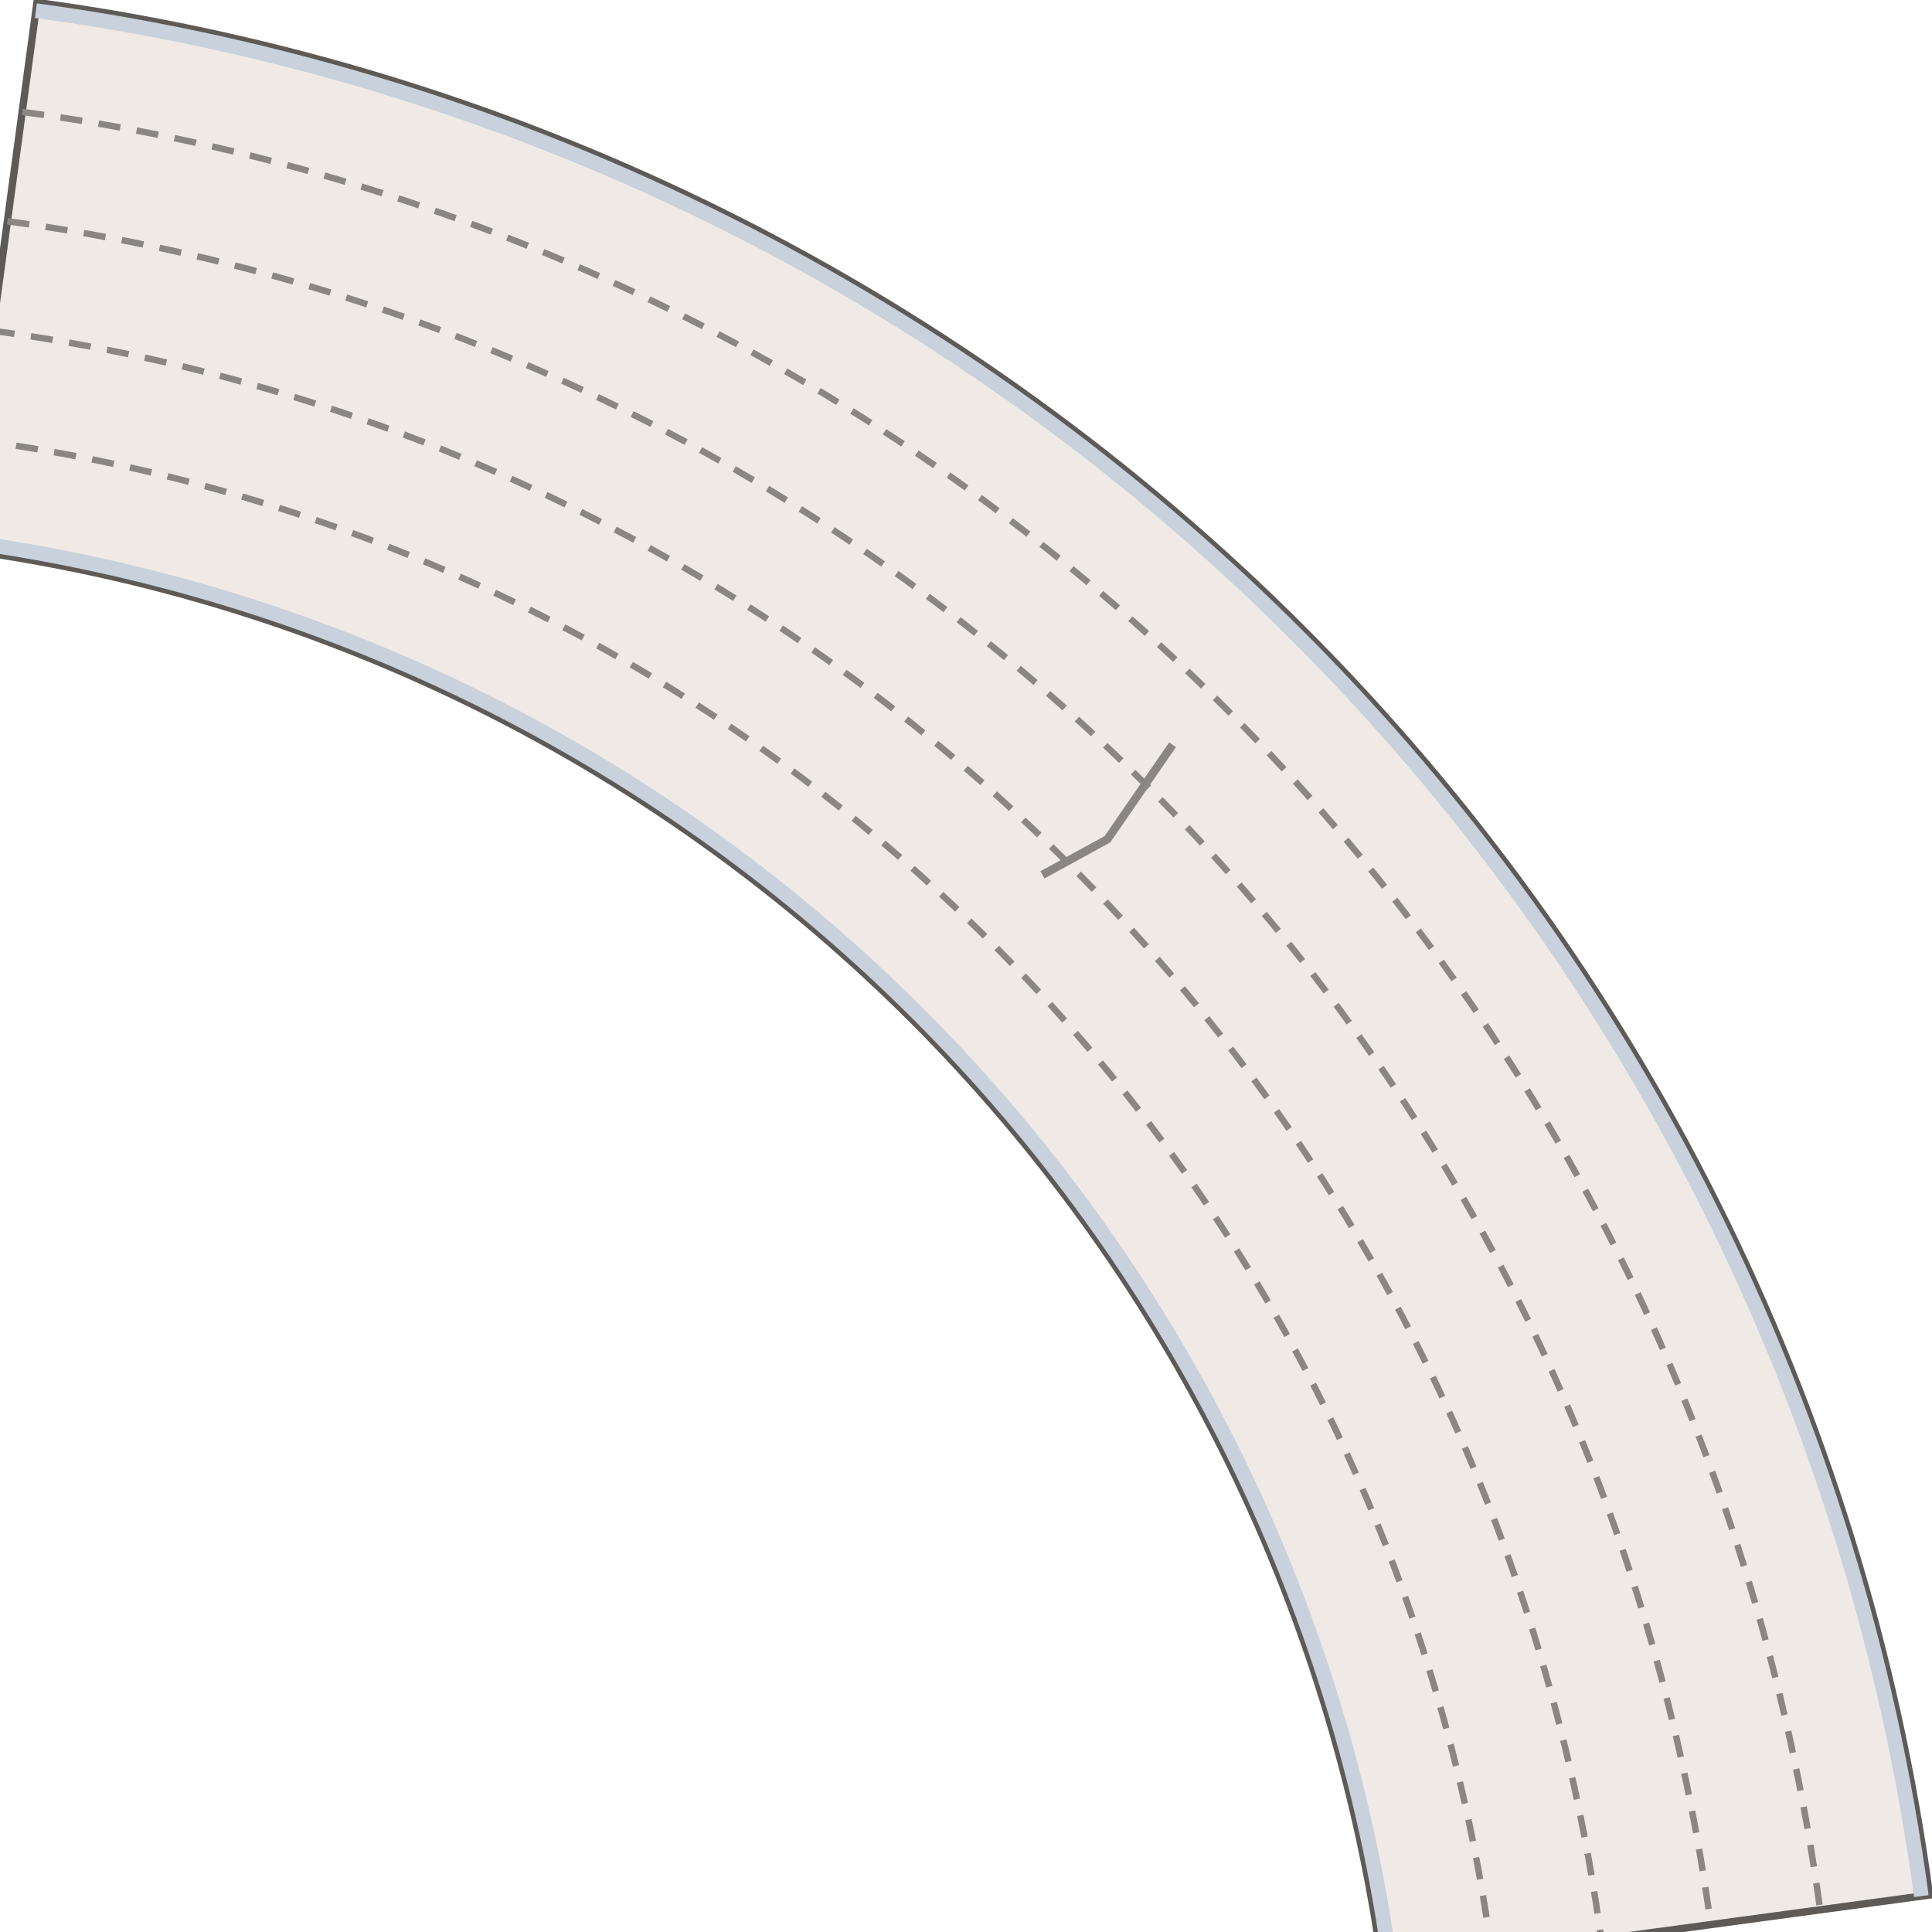
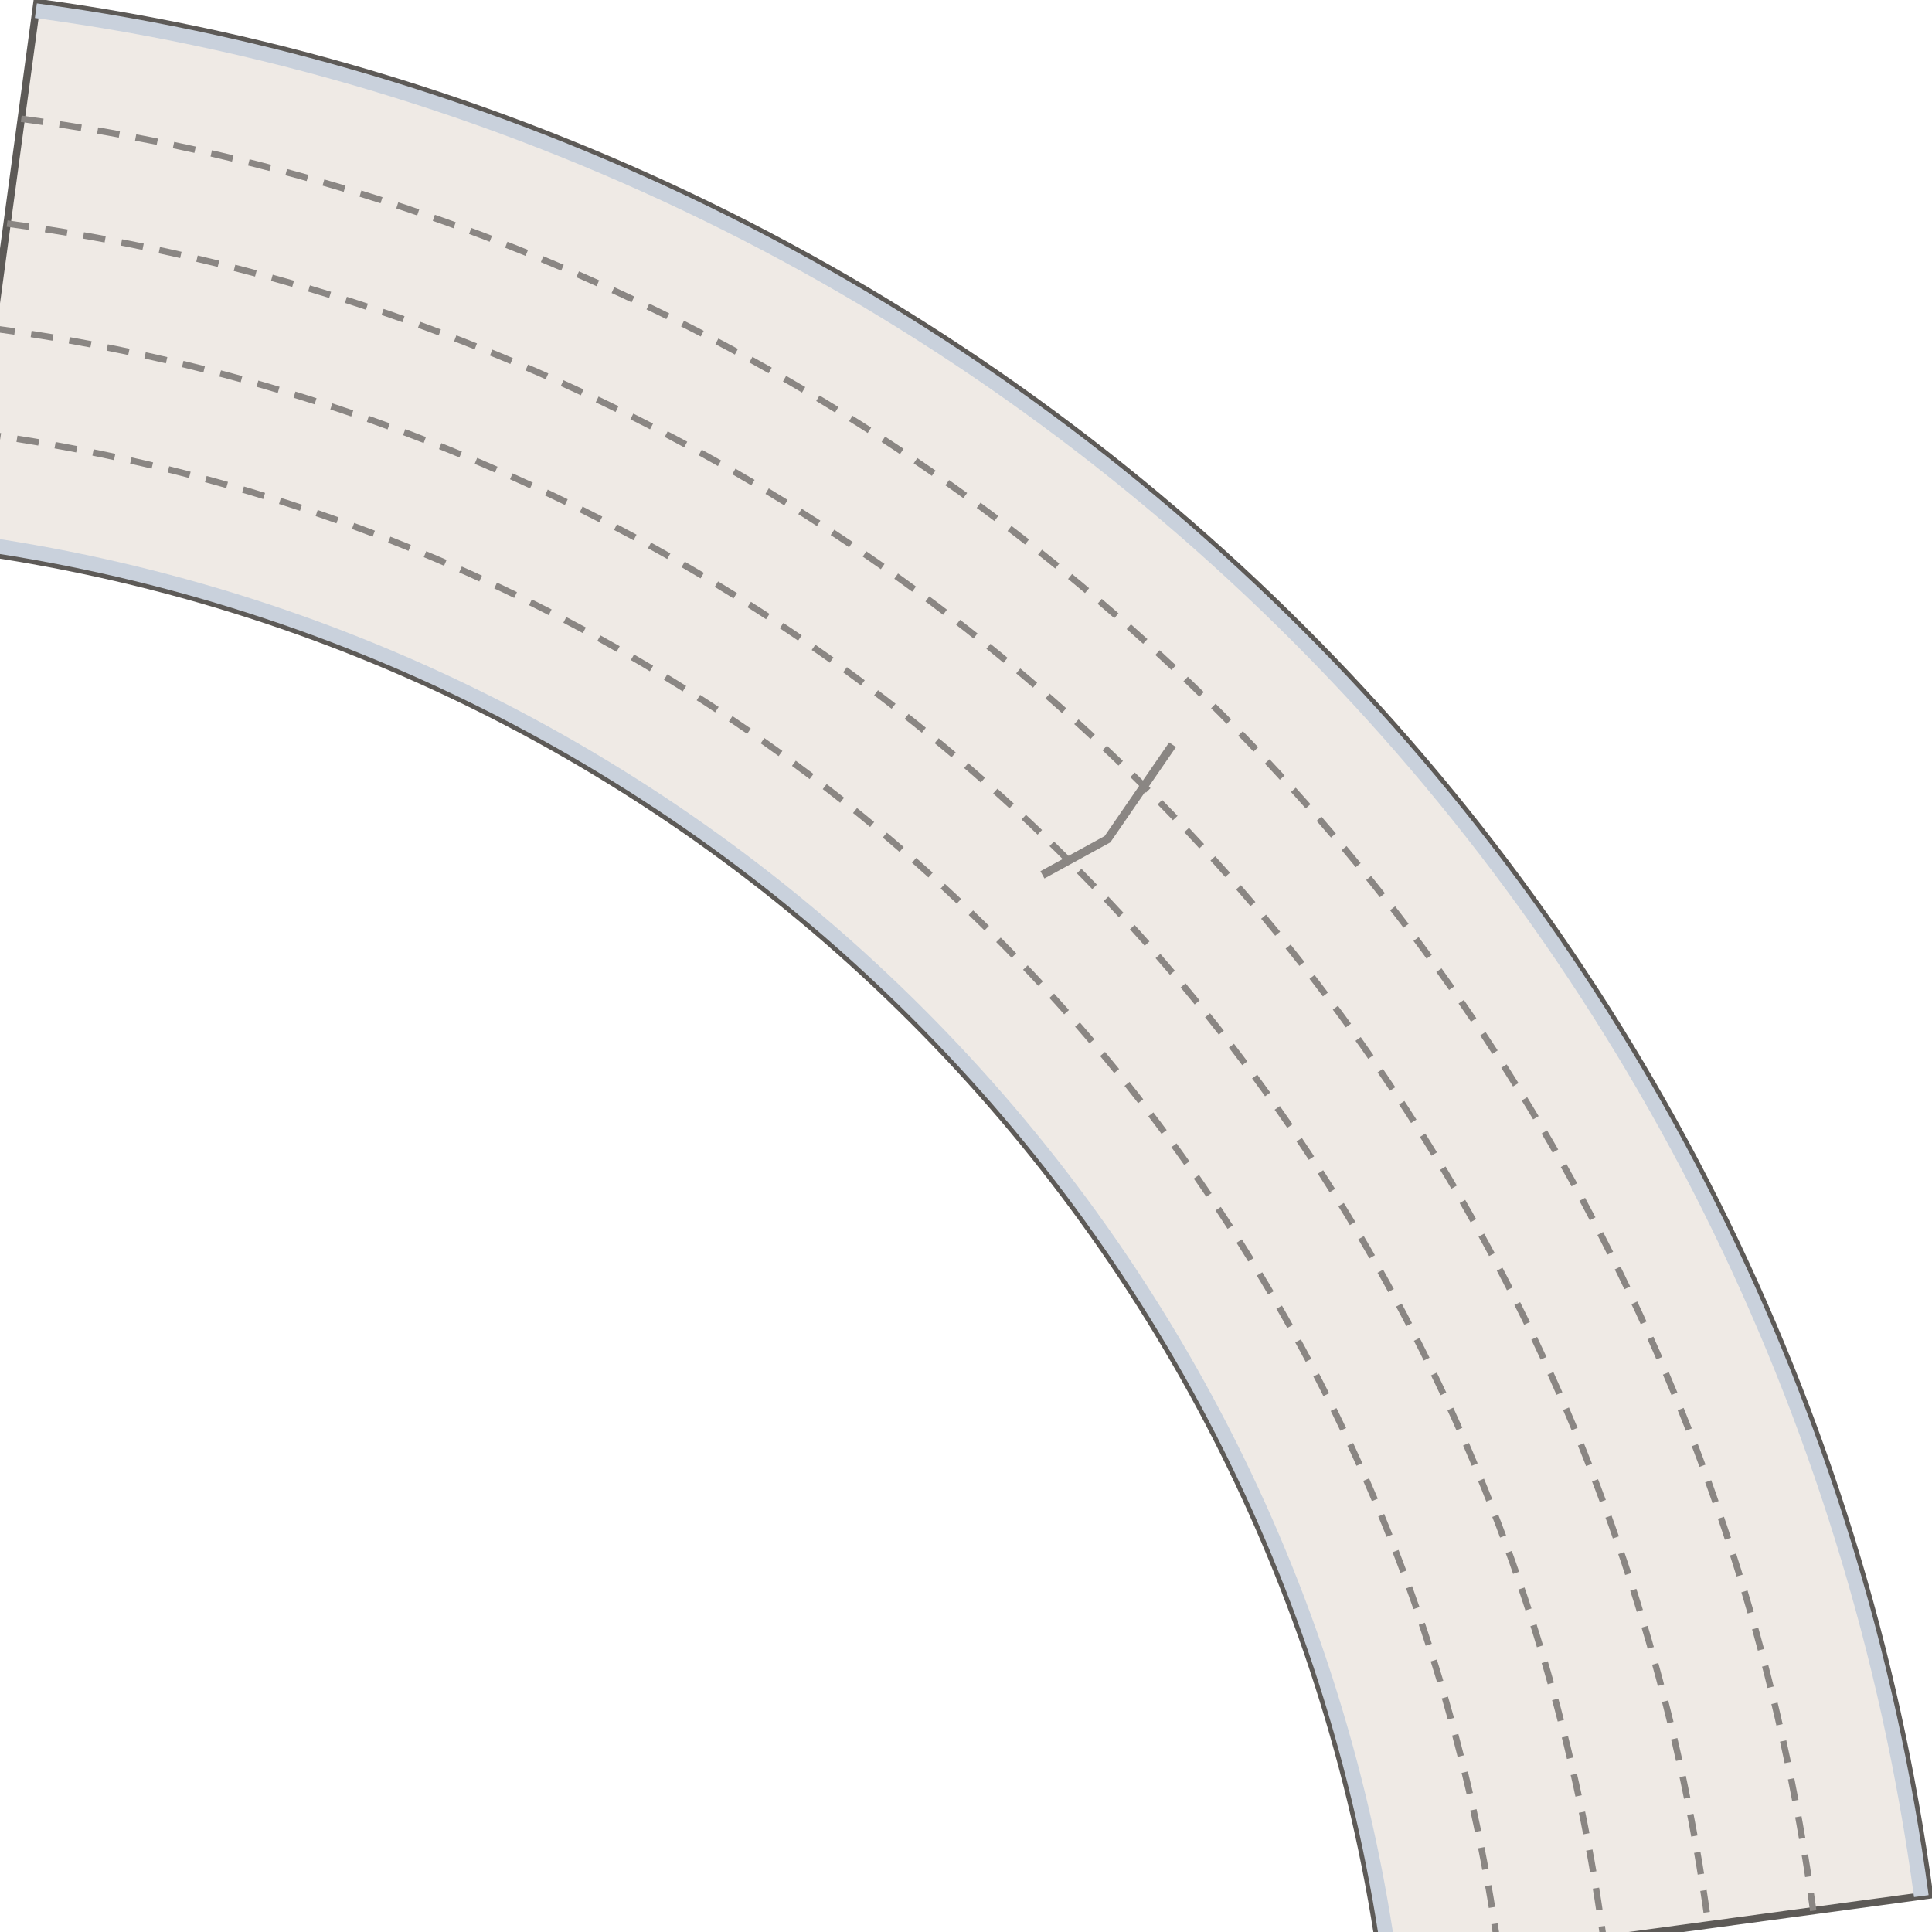
<svg xmlns="http://www.w3.org/2000/svg" width="210" height="210" viewBox="-105.0 -105.0 210 210">
  <clipPath id="vb">
    <rect x="-105.0" y="-105.0" width="210" height="210" />
  </clipPath>
  <g clip-path="url(#vb)">
    <path d="M -100.98 -104.73 A 240.00 240.00 0 0 1 104.73 100.98 L 45.27 109.02 A 180.00 180.00 0 0 0 -109.02 -45.27 Z" fill="#efeae5" stroke="#5d5a57" stroke-width="0.8" />
    <path d="M -101.10 -103.84 A 239.10 239.10 0 0 1 103.84 101.10" fill="none" stroke="#c9d1dc" stroke-width="1.6" />
    <path d="M -108.90 -46.16 A 180.90 180.90 0 0 1 46.16 108.90" fill="none" stroke="#c9d1dc" stroke-width="1.6" />
-     <path d="M -107.41 -57.16 A 192.00 192.00 0 0 1 57.16 107.41" fill="none" stroke="#8a8683" stroke-width="0.7" stroke-dasharray="2.4,1.8" />
-     <path d="M -105.80 -69.05 A 204.00 204.00 0 0 1 69.05 105.80" fill="none" stroke="#8a8683" stroke-width="0.7" stroke-dasharray="2.4,1.8" />
-     <path d="M -104.20 -80.95 A 216.00 216.00 0 0 1 80.95 104.20" fill="none" stroke="#8a8683" stroke-width="0.7" stroke-dasharray="2.4,1.8" />
-     <path d="M -102.59 -92.84 A 228.00 228.00 0 0 1 92.84 102.59" fill="none" stroke="#8a8683" stroke-width="0.7" stroke-dasharray="2.4,1.8" />
+     <path d="M -107.31 -57.91 A 192.75 192.75 0 0 1 57.91 107.31" fill="none" stroke="#8a8683" stroke-width="0.7" stroke-dasharray="2.4,1.8" />
+     <path d="M -105.77 -69.30 A 204.25 204.25 0 0 1 69.30 105.77" fill="none" stroke="#8a8683" stroke-width="0.7" stroke-dasharray="2.4,1.8" />
+     <path d="M -104.23 -80.70 A 215.75 215.75 0 0 1 80.70 104.23" fill="none" stroke="#8a8683" stroke-width="0.7" stroke-dasharray="2.4,1.8" />
+     <path d="M -102.69 -92.09 A 227.25 227.25 0 0 1 92.09 102.69" fill="none" stroke="#8a8683" stroke-width="0.7" stroke-dasharray="2.4,1.8" />
    <path d="M 14.25 -26.51 L 16.51 -14.25 L 14.25 -6.51" fill="none" stroke="#8a8683" stroke-width="0.9" transform="rotate(45.0 15.38 -15.38)" />
  </g>
</svg>
